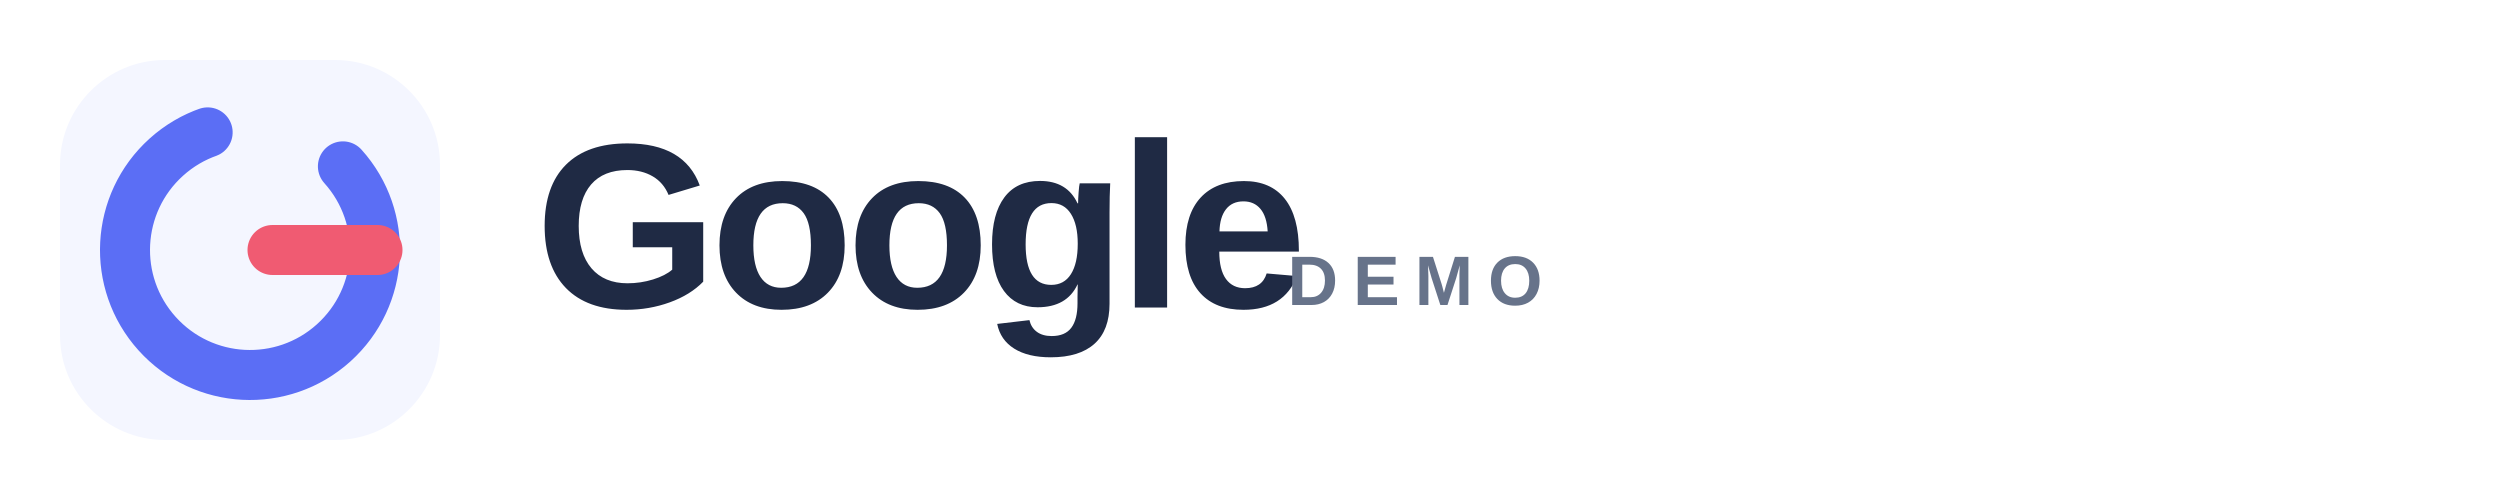
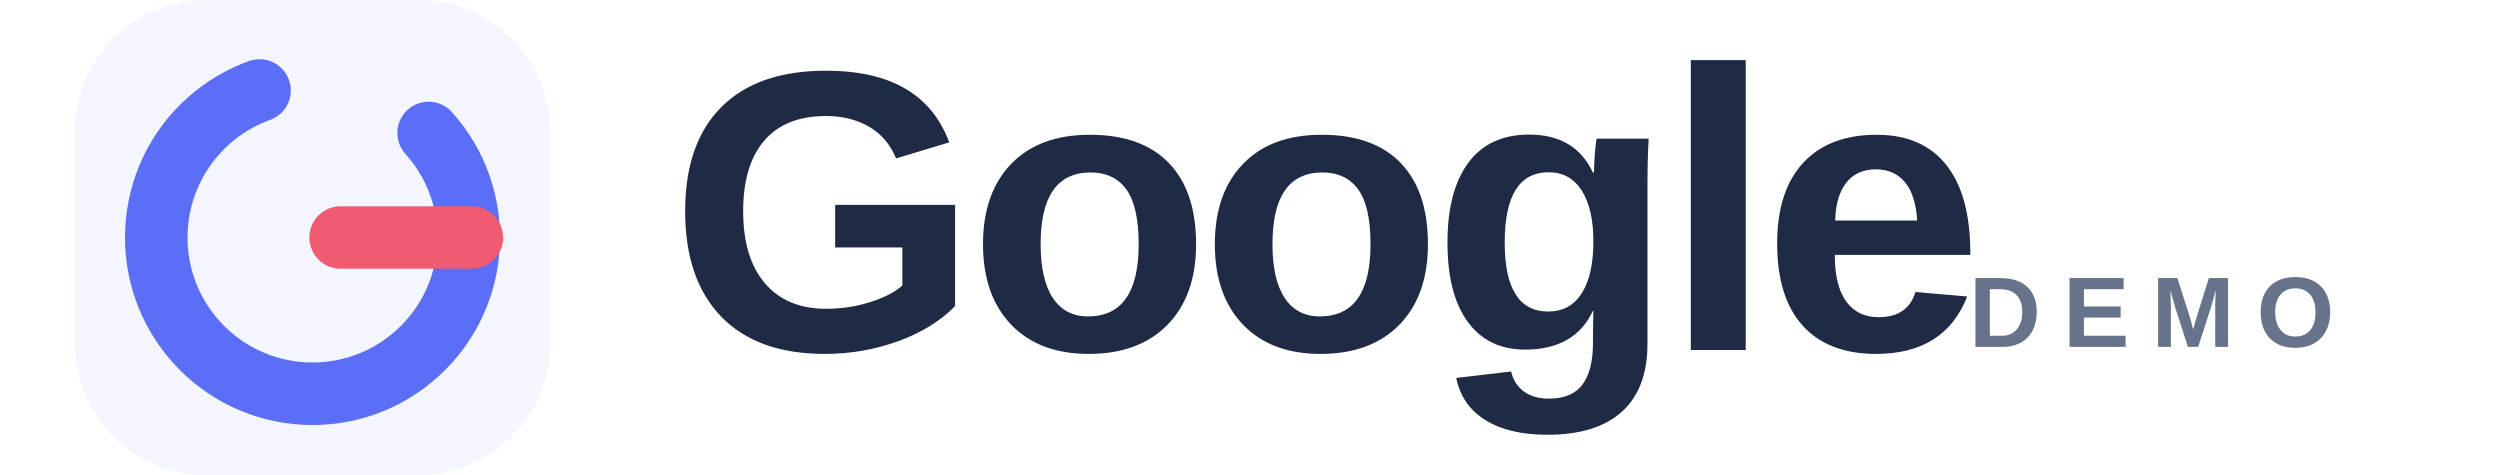
- <svg xmlns="http://www.w3.org/2000/svg" viewBox="0 0 1000 200" role="img" aria-labelledby="title">
+ <svg xmlns="http://www.w3.org/2000/svg" viewBox="0 24 800 152" role="img" aria-labelledby="title">
  <g transform="translate(24 24)">
    <rect width="152" height="152" rx="42" fill="#F4F6FF" />
    <circle cx="76" cy="76" r="50" fill="none" stroke="#5B6EF5" stroke-width="20" stroke-linecap="round" stroke-dasharray="255 64" transform="rotate(-42 76 76)" />
    <path d="M85 76h42" stroke="#F05B72" stroke-width="20" stroke-linecap="round" />
  </g>
-   <text x="214" y="123" fill="#1F2A44" font-family="Arial, Helvetica, sans-serif" font-size="94" font-weight="700" letter-spacing="-3">Google</text>
-   <text x="515" y="122" fill="#67738A" font-family="Arial, Helvetica, sans-serif" font-size="28" font-weight="600" letter-spacing="6">DEMO</text>
+   <text x="214" y="136" fill="#1F2A44" font-family="Arial, Helvetica, sans-serif" font-size="128" font-weight="700" letter-spacing="-4">Google</text>
+   <text x="630" y="135" fill="#67738A" font-family="Arial, Helvetica, sans-serif" font-size="32" font-weight="600" letter-spacing="7">DEMO</text>
</svg>
